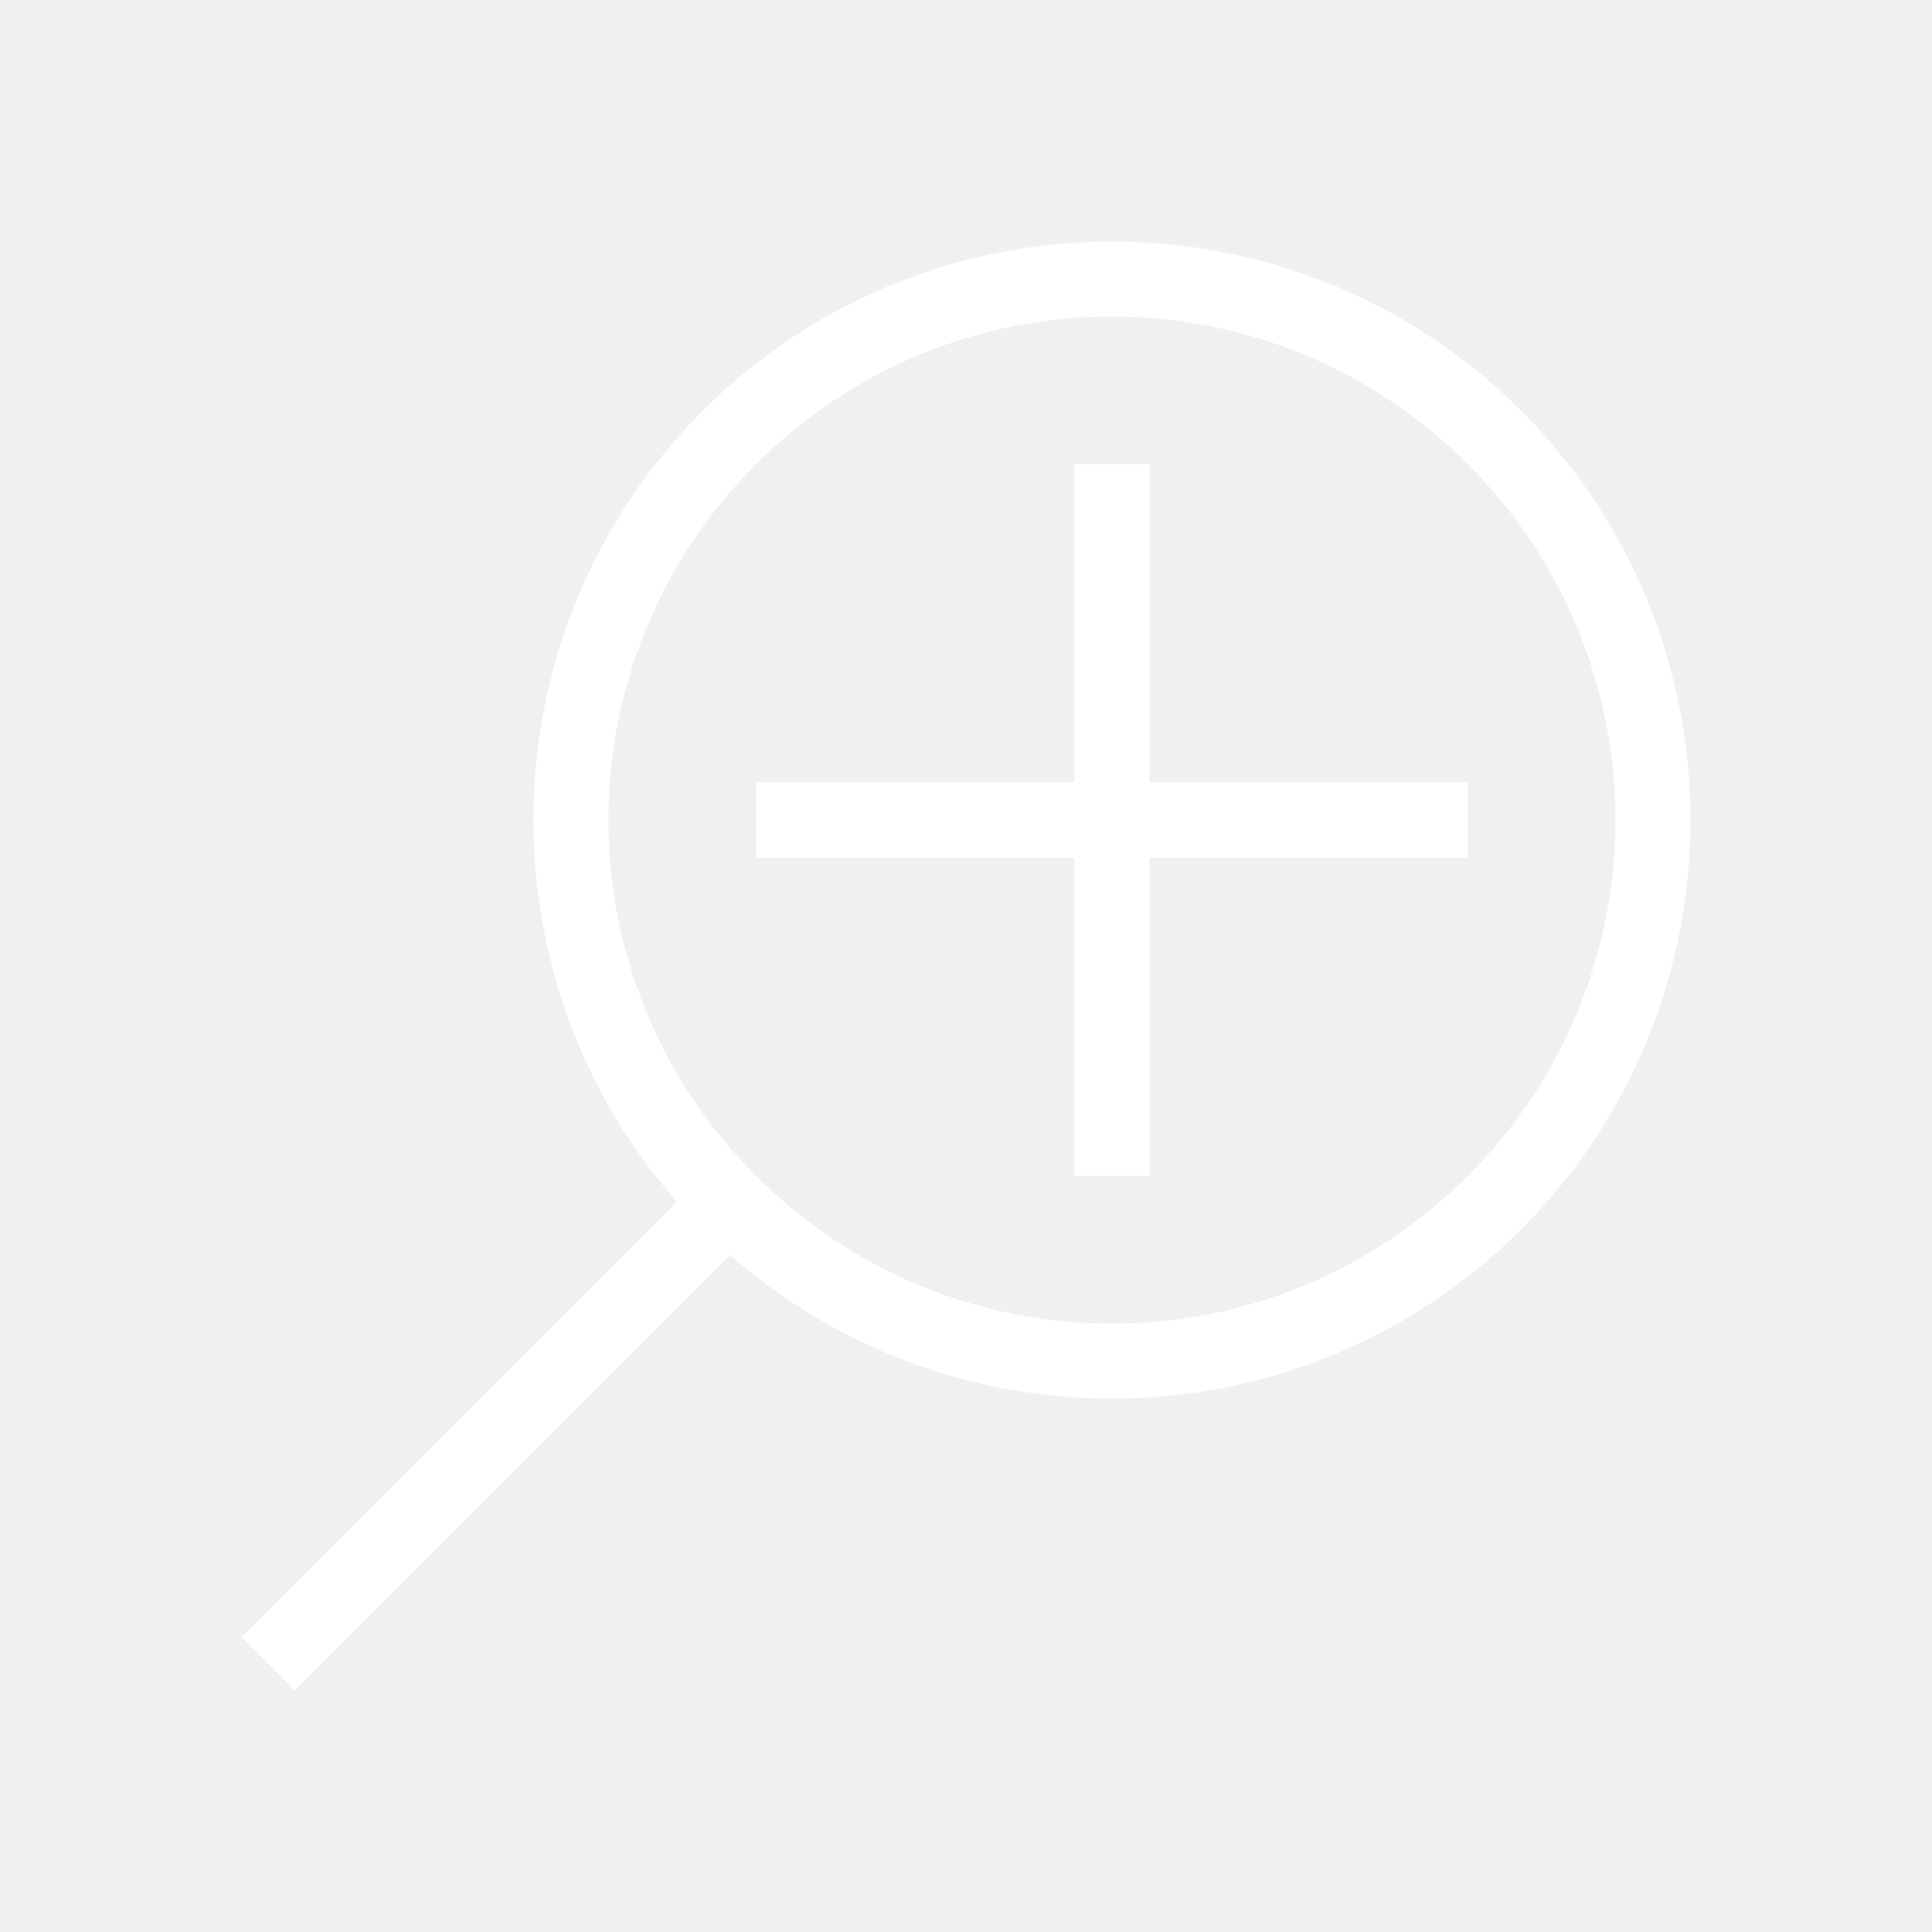
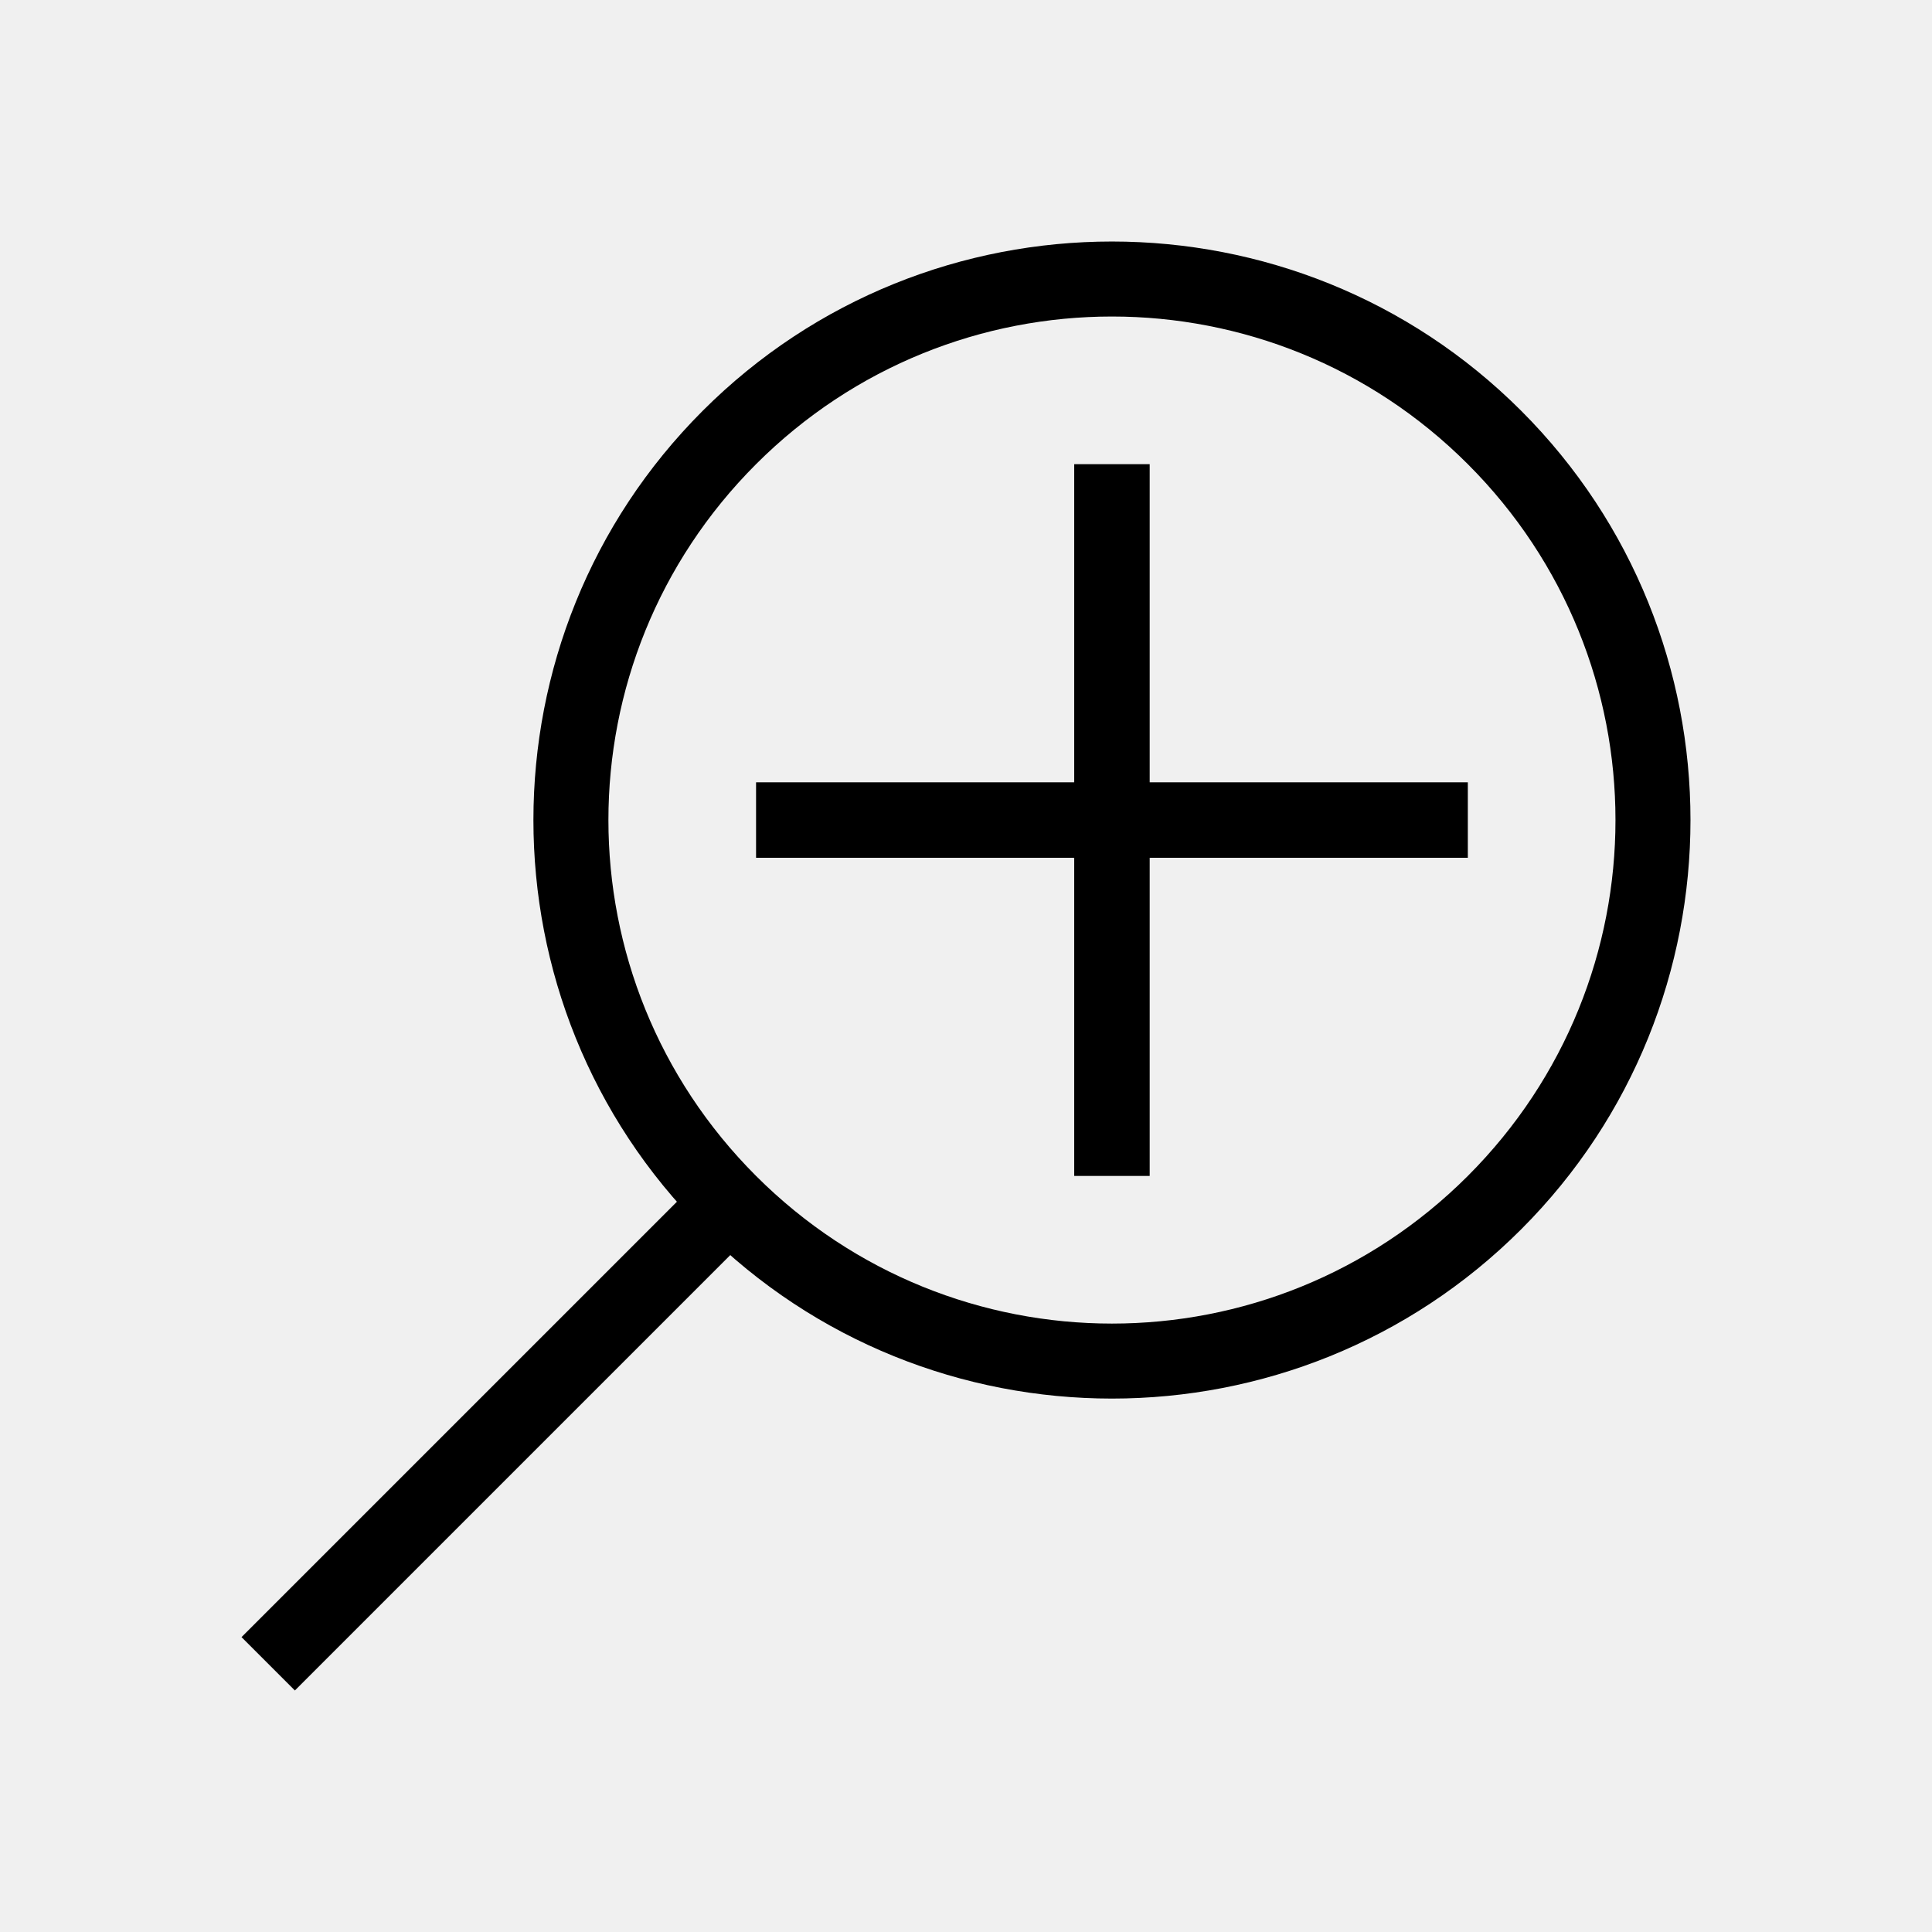
<svg xmlns="http://www.w3.org/2000/svg" width="512" height="512" viewBox="0 0 512 512" version="1.1" id="svg1">
  <defs id="defs1">
    <linearGradient id="swatch2">
      <stop style="stop-color:#000000;stop-opacity:1;" offset="0" id="stop2" />
    </linearGradient>
  </defs>
-   <path style="color:#000000;fill:#ffffff;-inkscape-stroke:none" d="m 66.623,203.475 c -84.591,0 -153.379,68.788 -153.379,153.379 0,84.591 68.788,153.381 153.379,153.381 84.591,0 153.381,-68.79 153.381,-153.381 0,-84.591 -68.79,-153.379 -153.381,-153.379 z m 0,20 c 73.781,0 133.379,59.597 133.379,133.379 0,73.781 -59.597,133.379 -133.379,133.379 -73.781,0 -133.379,-59.597 -133.379,-133.379 0,-73.781 59.597,-133.379 133.379,-133.379 z" id="path1" transform="rotate(-45,12.22049,11.8019)" />
-   <path style="color:#000000;fill:#ffffff;-inkscape-stroke:none" d="M 190.988,299.537 68.771,421.754 82.914,435.896 205.131,313.68 Z" id="path3" transform="translate(-4.765907,12.09788)" />
-   <path style="color:#000000;fill:#ffffff;-inkscape-stroke:none" d="m 284.678,123.01 v 94.312 h 20 v -94.312 z" id="path4" />
-   <path style="color:#000000;fill:#ffffff;-inkscape-stroke:none" d="m 294.678,207.322 v 20 h 94.312 v -20 z" id="path4-2" />
-   <path style="color:#000000;fill:#ffffff;-inkscape-stroke:none" d="m 284.678,217.322 v 94.312 h 20 v -94.312 z" id="path4-7" />
-   <path style="color:#000000;fill:#ffffff;-inkscape-stroke:none" d="m 200.365,207.322 v 20 h 94.312 v -20 z" id="path4-2-0" />
+   <path style="color:#000000;fill:#000000;-inkscape-stroke:none;fill-opacity:1" d="m 66.623,203.475 c -84.591,0 -153.379,68.788 -153.379,153.379 0,84.591 68.788,153.381 153.379,153.381 84.591,0 153.381,-68.79 153.381,-153.381 0,-84.591 -68.79,-153.379 -153.381,-153.379 z m 0,20 c 73.781,0 133.379,59.597 133.379,133.379 0,73.781 -59.597,133.379 -133.379,133.379 -73.781,0 -133.379,-59.597 -133.379,-133.379 0,-73.781 59.597,-133.379 133.379,-133.379 z" id="path1" transform="rotate(-45,12.22049,11.8019)" />
+   <path style="color:#000000;fill:#000000;-inkscape-stroke:none;fill-opacity:1" d="M 190.988,299.537 68.771,421.754 82.914,435.896 205.131,313.68 Z" id="path3" transform="translate(-4.765907,12.09788)" />
+   <path style="color:#000000;fill:#000000;stroke-width:1.414;-inkscape-stroke:none;fill-opacity:1" d="m 200.365,207.322 v 20 h 188.625 v -20 z" id="path4-2-0" />
+   <path style="color:#000000;fill:#000000;fill-opacity:1;stroke-width:1.414;-inkscape-stroke:none" d="m 284.678,311.635 h 20 v -188.625 h -20 z" id="path4-2-0-8" />
</svg>
